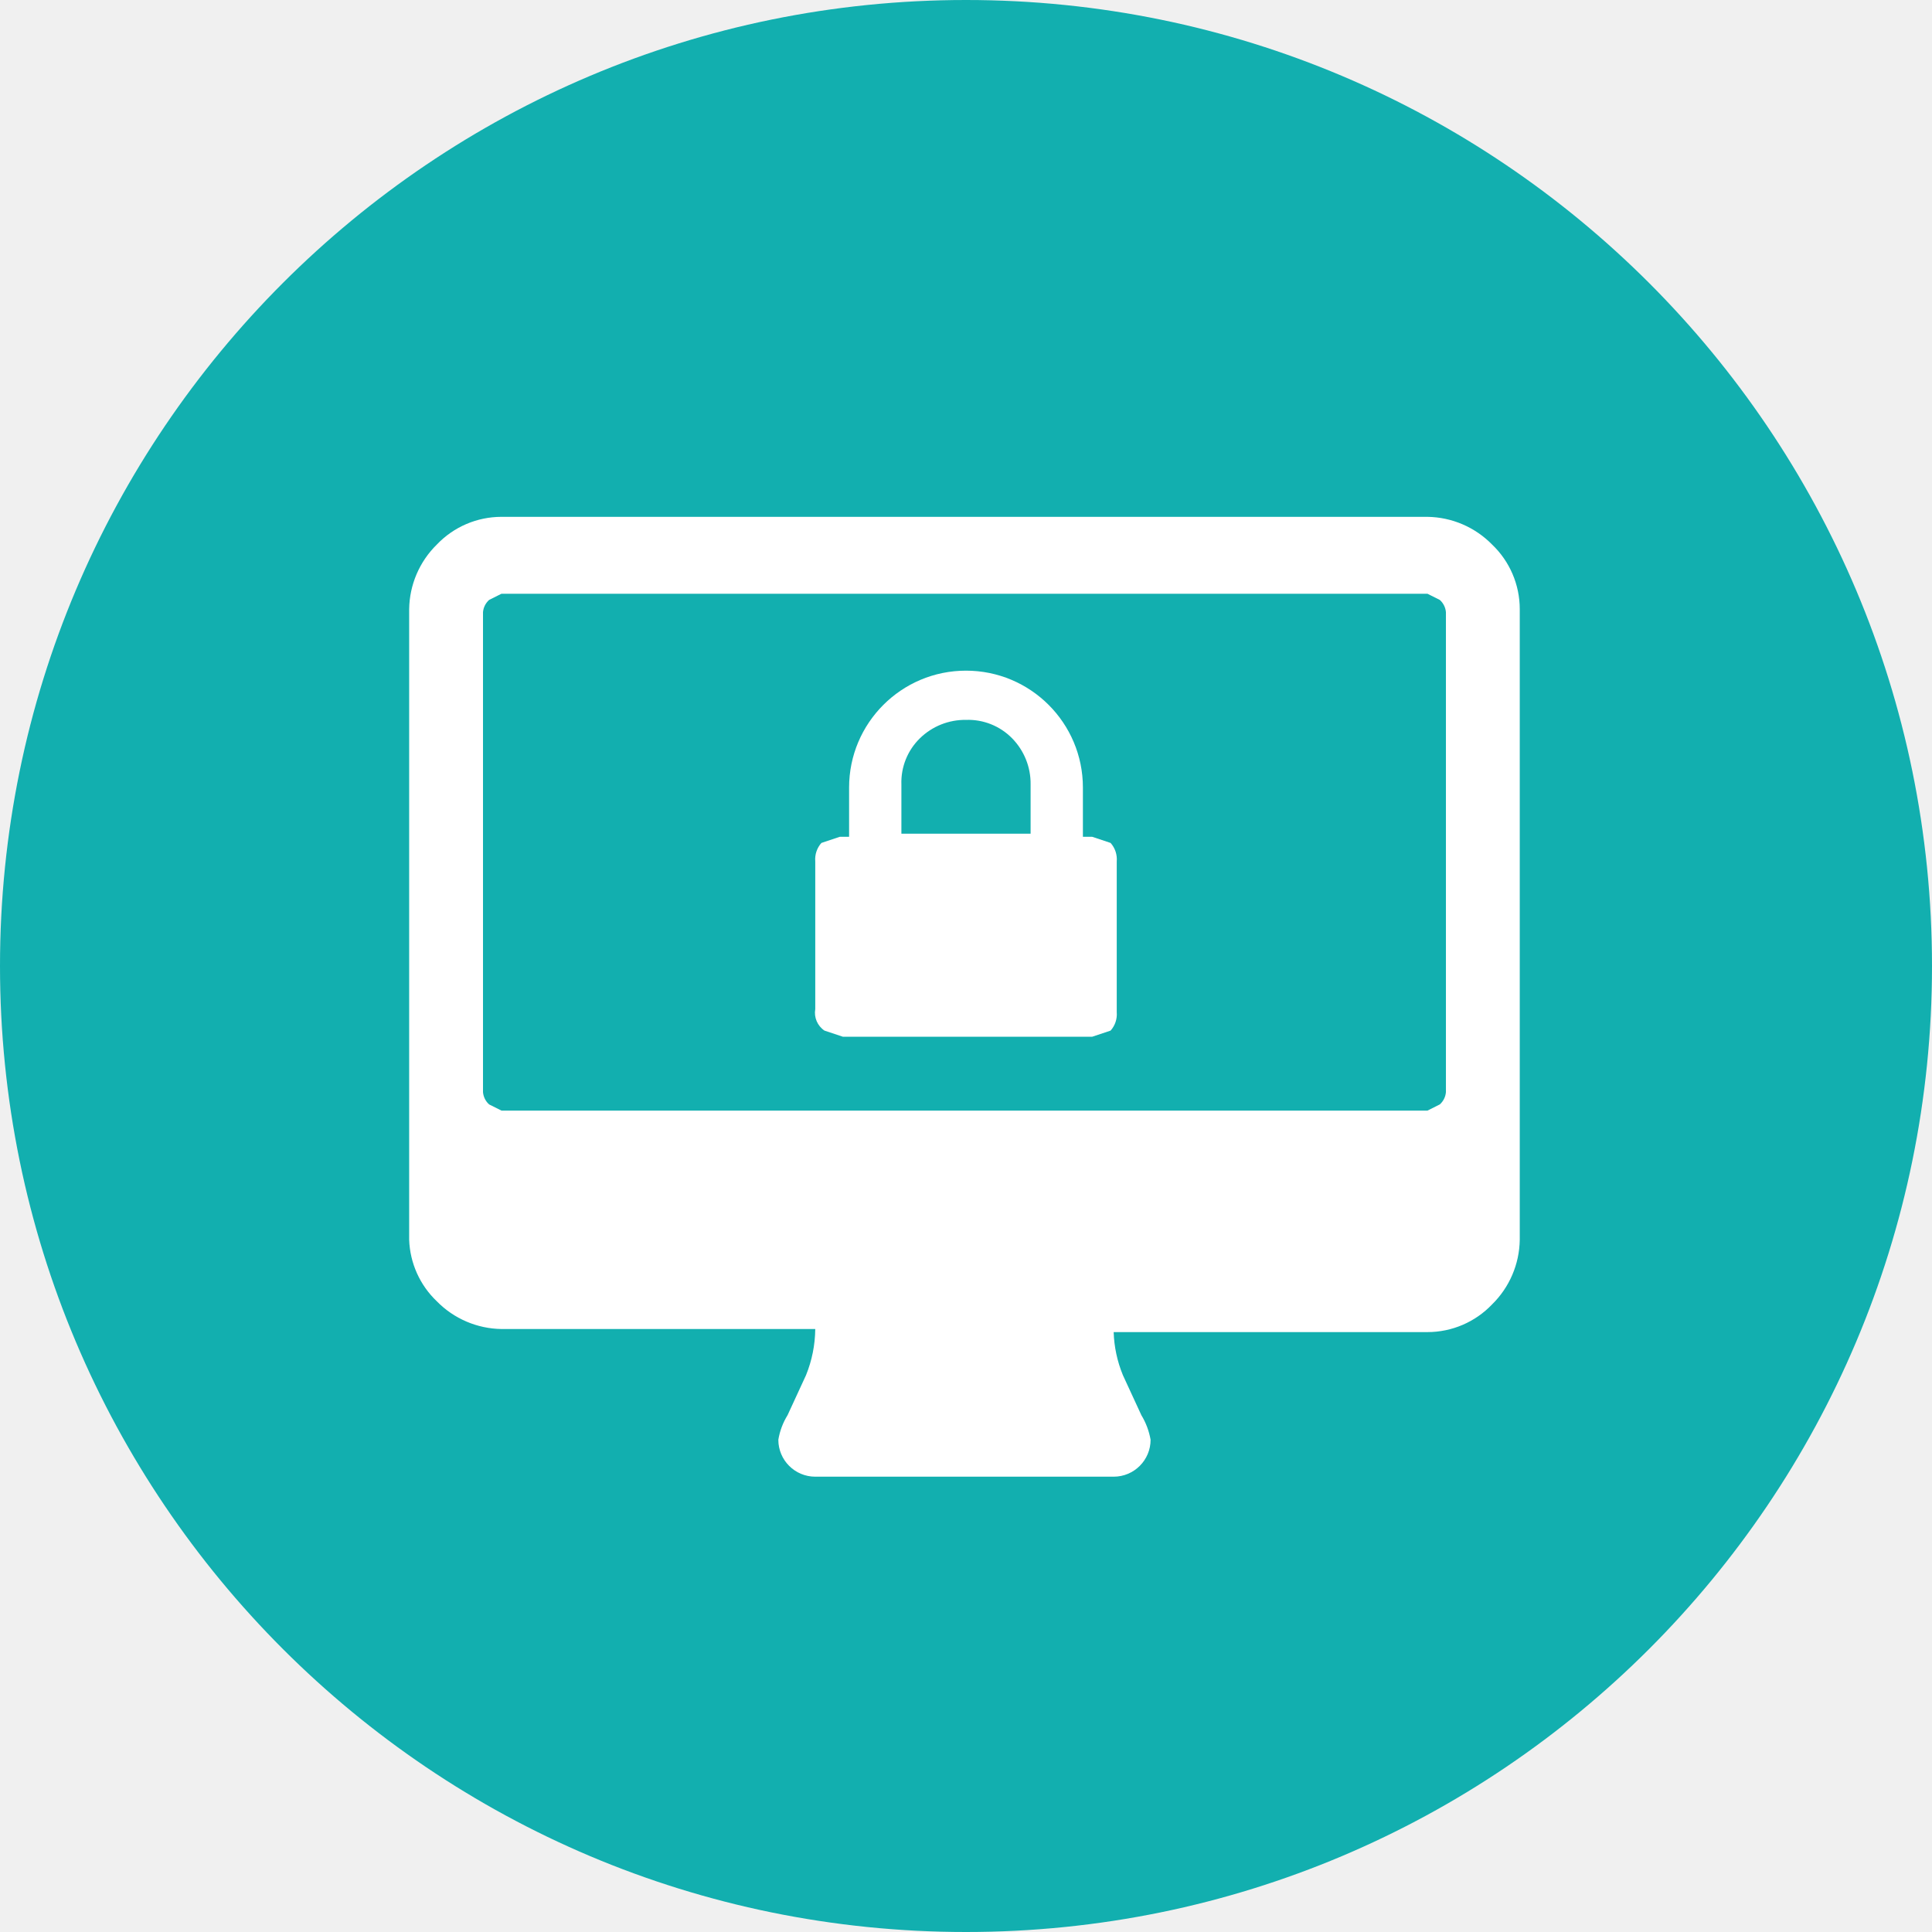
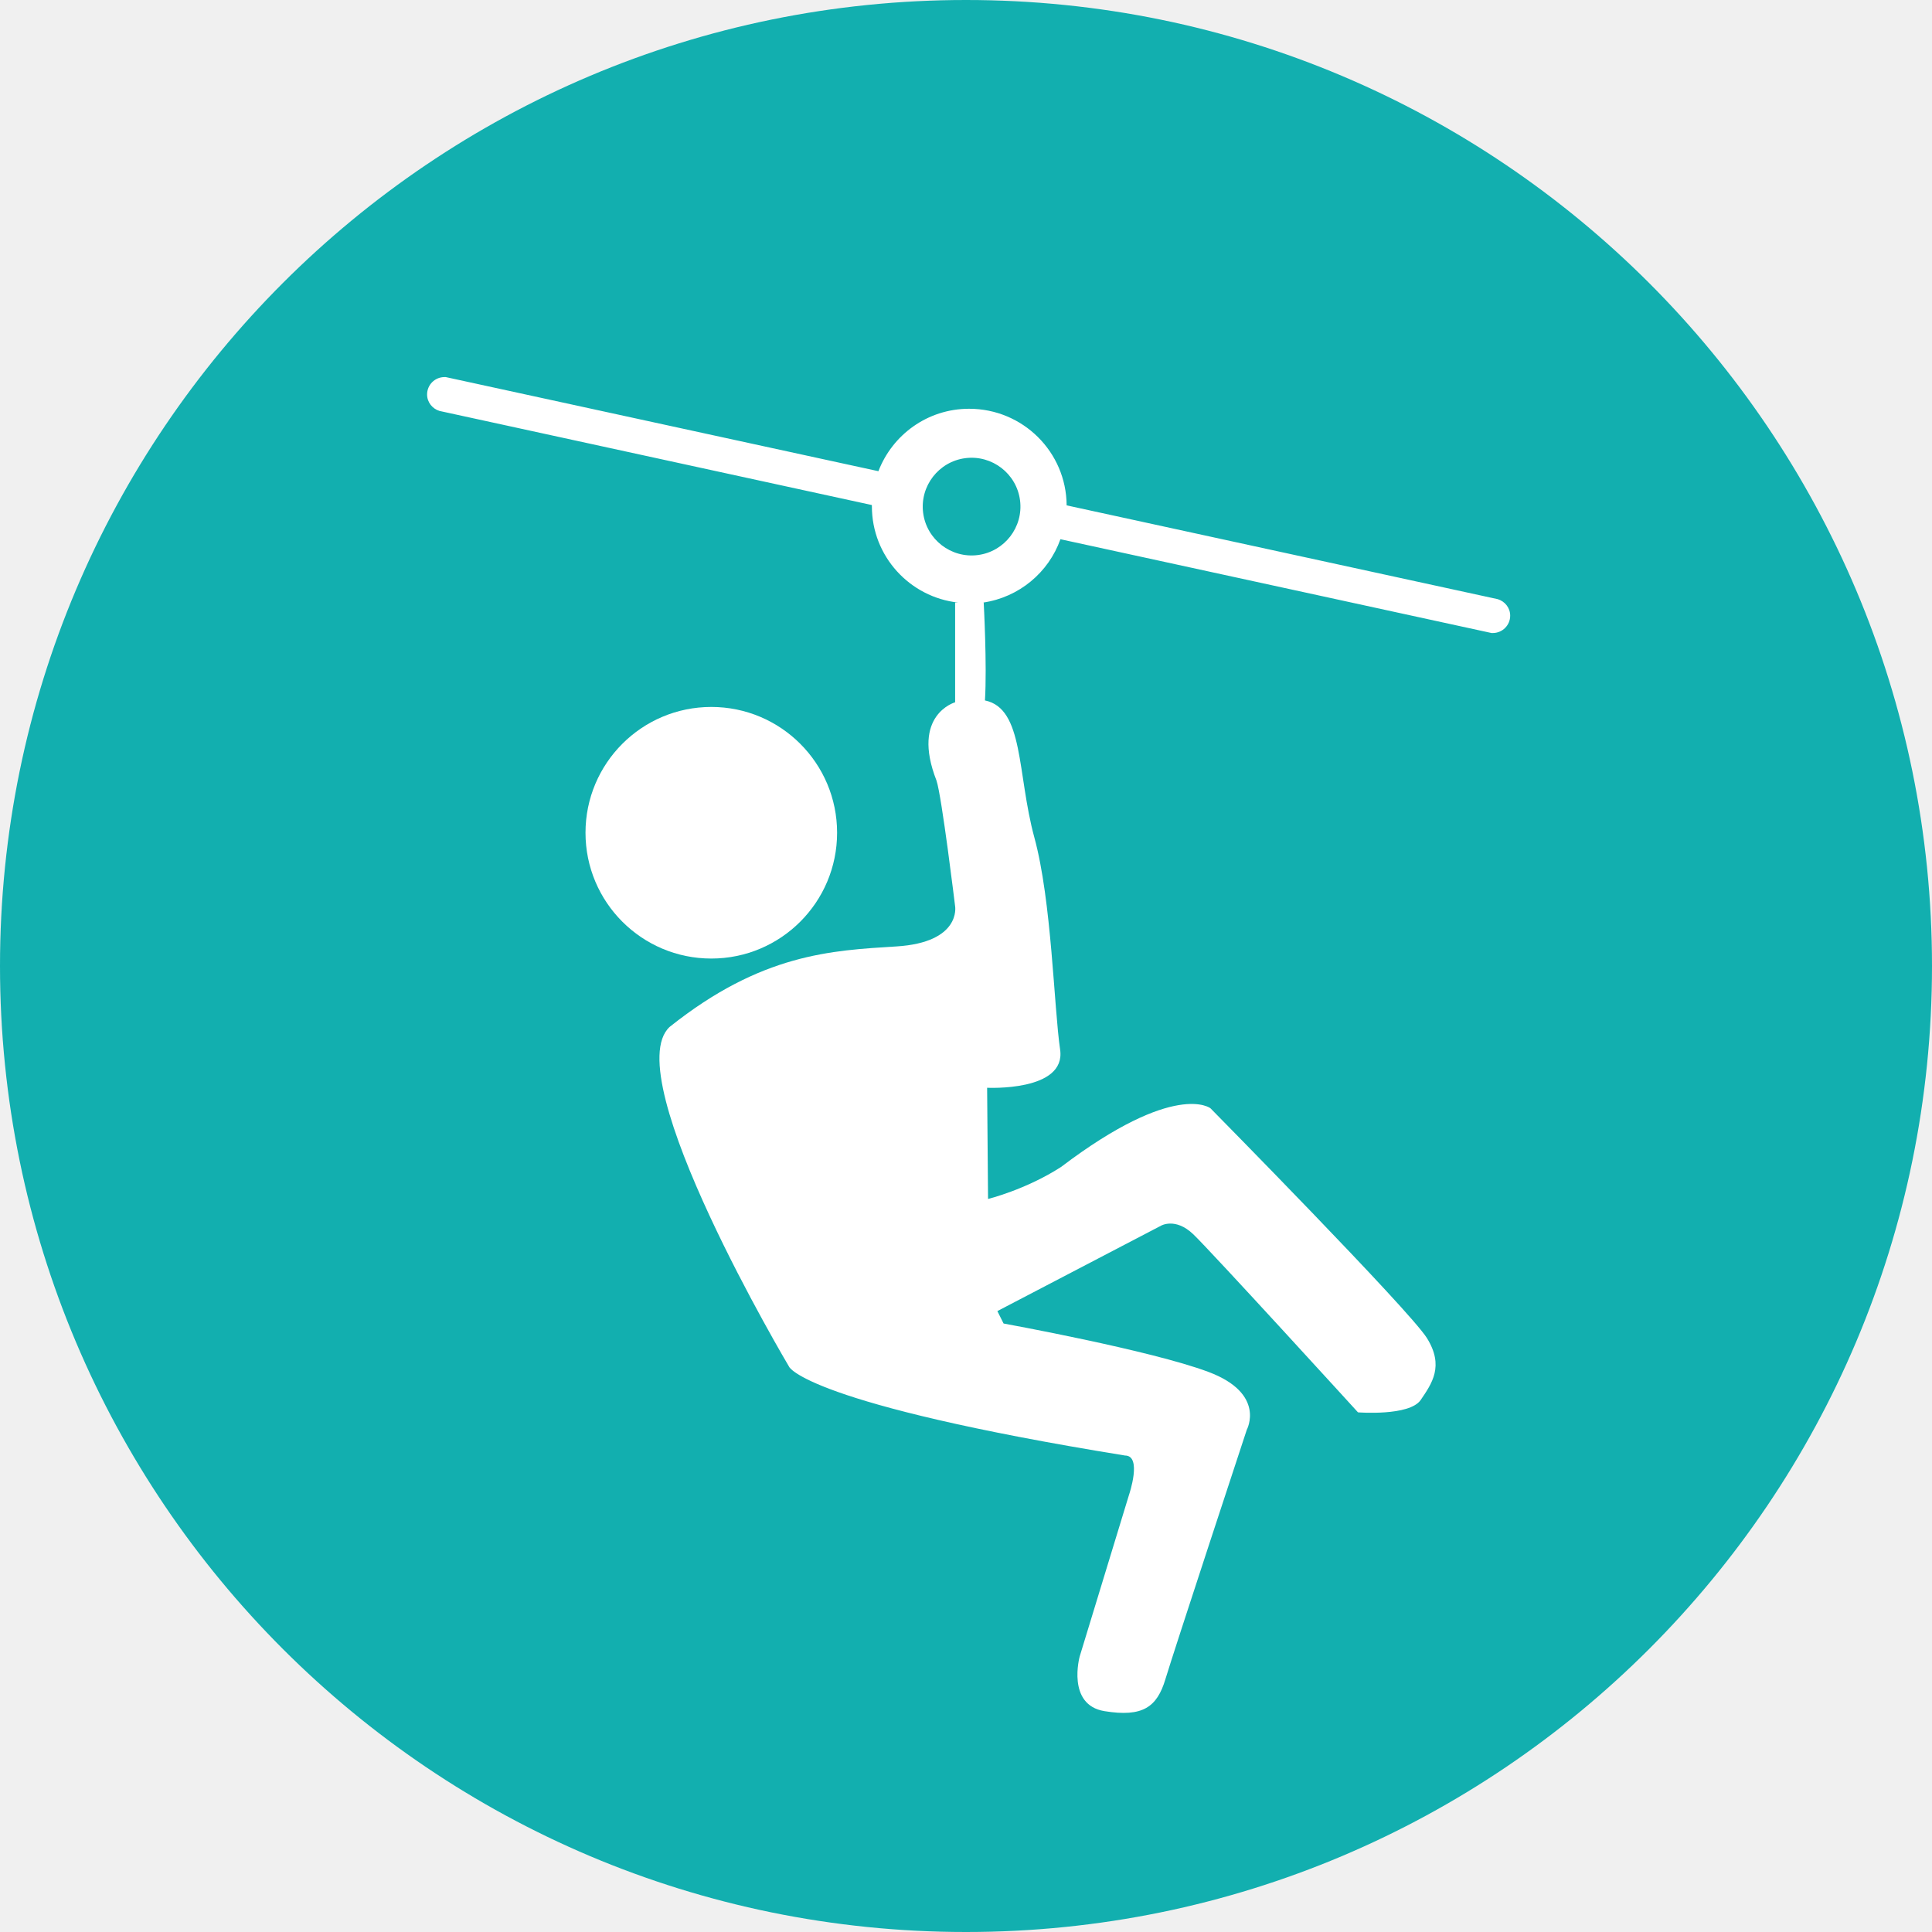
- <svg xmlns="http://www.w3.org/2000/svg" id="Pagina_inicia_Movil" data-name="Pagina inicia Movil" viewBox="0 0 62.8 62.8">
+ <svg xmlns="http://www.w3.org/2000/svg" id="Pagina_inicia_Movil" data-name="Pagina inicia Movil" viewBox="0 0 62.2 62.2">
  <defs>
-     <style>.cls-1{fill:#12afaf;}.cls-2{fill:#fff;}</style>
+     <style>
+       .cls-1 {
+         fill: #fff;
+       }
+ 
+       .cls-2 {
+         fill: #12afaf;
+       }
+     </style>
  </defs>
-   <circle class="cls-1" cx="31.4" cy="31.4" r="31.4" />
-   <path class="cls-2" d="M1031,2084.6v-4.8a0.8,0.8,0,0,1,.2-0.6l0.6-.2h0.3v-1.6a3.8,3.8,0,0,1,7.6,0v1.6h0.3l0.6,0.2a0.8,0.8,0,0,1,.2.6v4.9a0.8,0.8,0,0,1-.2.6l-0.6.2h-8.1l-0.6-.2A0.7,0.7,0,0,1,1031,2084.6Zm2.7-5.7h4.3v-1.6a2.1,2.1,0,0,0-.6-1.5,2,2,0,0,0-1.5-.6,2.1,2.1,0,0,0-1.5.6,2,2,0,0,0-.6,1.5v1.6h-0.1Z" transform="translate(-1004.5 -2051.8)" />
-   <path class="cls-2" d="M1017.8,2092.1v-20.5a3,3,0,0,1,.9-2.1,2.9,2.9,0,0,1,2.1-.9h30.1a3,3,0,0,1,2.1.9,2.9,2.9,0,0,1,.9,2.1v20.5a3,3,0,0,1-.9,2.1,2.9,2.9,0,0,1-2.1.9h-10.2a4,4,0,0,0,.3,1.4l0.6,1.3a2.3,2.3,0,0,1,.3.8,1.2,1.2,0,0,1-1.2,1.2H1031a1.2,1.2,0,0,1-1.2-1.2,2.2,2.2,0,0,1,.3-0.8l0.6-1.3a4.1,4.1,0,0,0,.3-1.5h-10.2a3,3,0,0,1-2.1-.9A2.9,2.9,0,0,1,1017.8,2092.1Zm2.4-4.8a0.6,0.6,0,0,0,.2.4l0.4,0.2h30.1l0.4-.2a0.6,0.6,0,0,0,.2-0.4v-15.6a0.6,0.6,0,0,0-.2-0.4l-0.4-.2h-30.1l-0.4.2a0.6,0.6,0,0,0-.2.4v15.6h0Z" transform="translate(-1004.5 -2051.8)" />
+   <circle class="cls-2" cx="31.1" cy="31.1" r="31.1" />
+   <g>
+     <circle class="cls-1" cx="22.9" cy="26.81" r="4.05" />
+     <path class="cls-1" d="m48.22,19.29l-13.88-3.02c-.01-1.72-1.41-3.11-3.14-3.11-1.34,0-2.47.84-2.92,2.01l-13.93-3.03h0s-.03,0-.04,0c-.31,0-.56.25-.56.56,0,.25.17.46.4.53l13.92,3.03s0,.03,0,.04c0,1.61,1.22,2.93,2.78,3.1h-.1v3.21s-1.43.4-.6,2.52c.17.5.6,4.05.6,4.05,0,0,.2,1.16-1.89,1.29-2.09.13-4.34.23-7.3,2.59-1.72,1.59,3.85,10.95,3.85,10.95,0,0,.56,1.19,10.81,2.85.56,0,.13,1.26.13,1.26l-1.59,5.21s-.43,1.56.8,1.76c1.23.2,1.69-.13,1.96-1.03s2.62-8.03,2.62-8.03c0,0,.63-1.16-1.23-1.86-1.86-.7-6.6-1.56-6.6-1.56l-.2-.4,5.27-2.75s.46-.27,1.03.27c.56.53,5.31,5.74,5.31,5.74,0,0,1.66.13,2.02-.4.36-.53.76-1.09.2-1.99s-6.97-7.4-6.97-7.4c0,0-1.13-.9-4.81,1.89-1.13.73-2.35,1.03-2.35,1.03l-.03-3.58s2.55.13,2.35-1.23c-.2-1.36-.27-4.78-.83-6.83-.56-2.06-.33-4.15-1.59-4.41.07-1.13-.04-3.15-.04-3.15h-.02c1.16-.17,2.11-.97,2.49-2.04l13.88,3.02h0s.03,0,.04,0c.31,0,.56-.25.56-.56,0-.25-.17-.46-.4-.53Zm-16.74-1.42c-.86.11-1.65-.5-1.76-1.36-.11-.86.5-1.65,1.36-1.76s1.65.5,1.76,1.36-.5,1.65-1.36,1.76Z" />
+   </g>
</svg>
